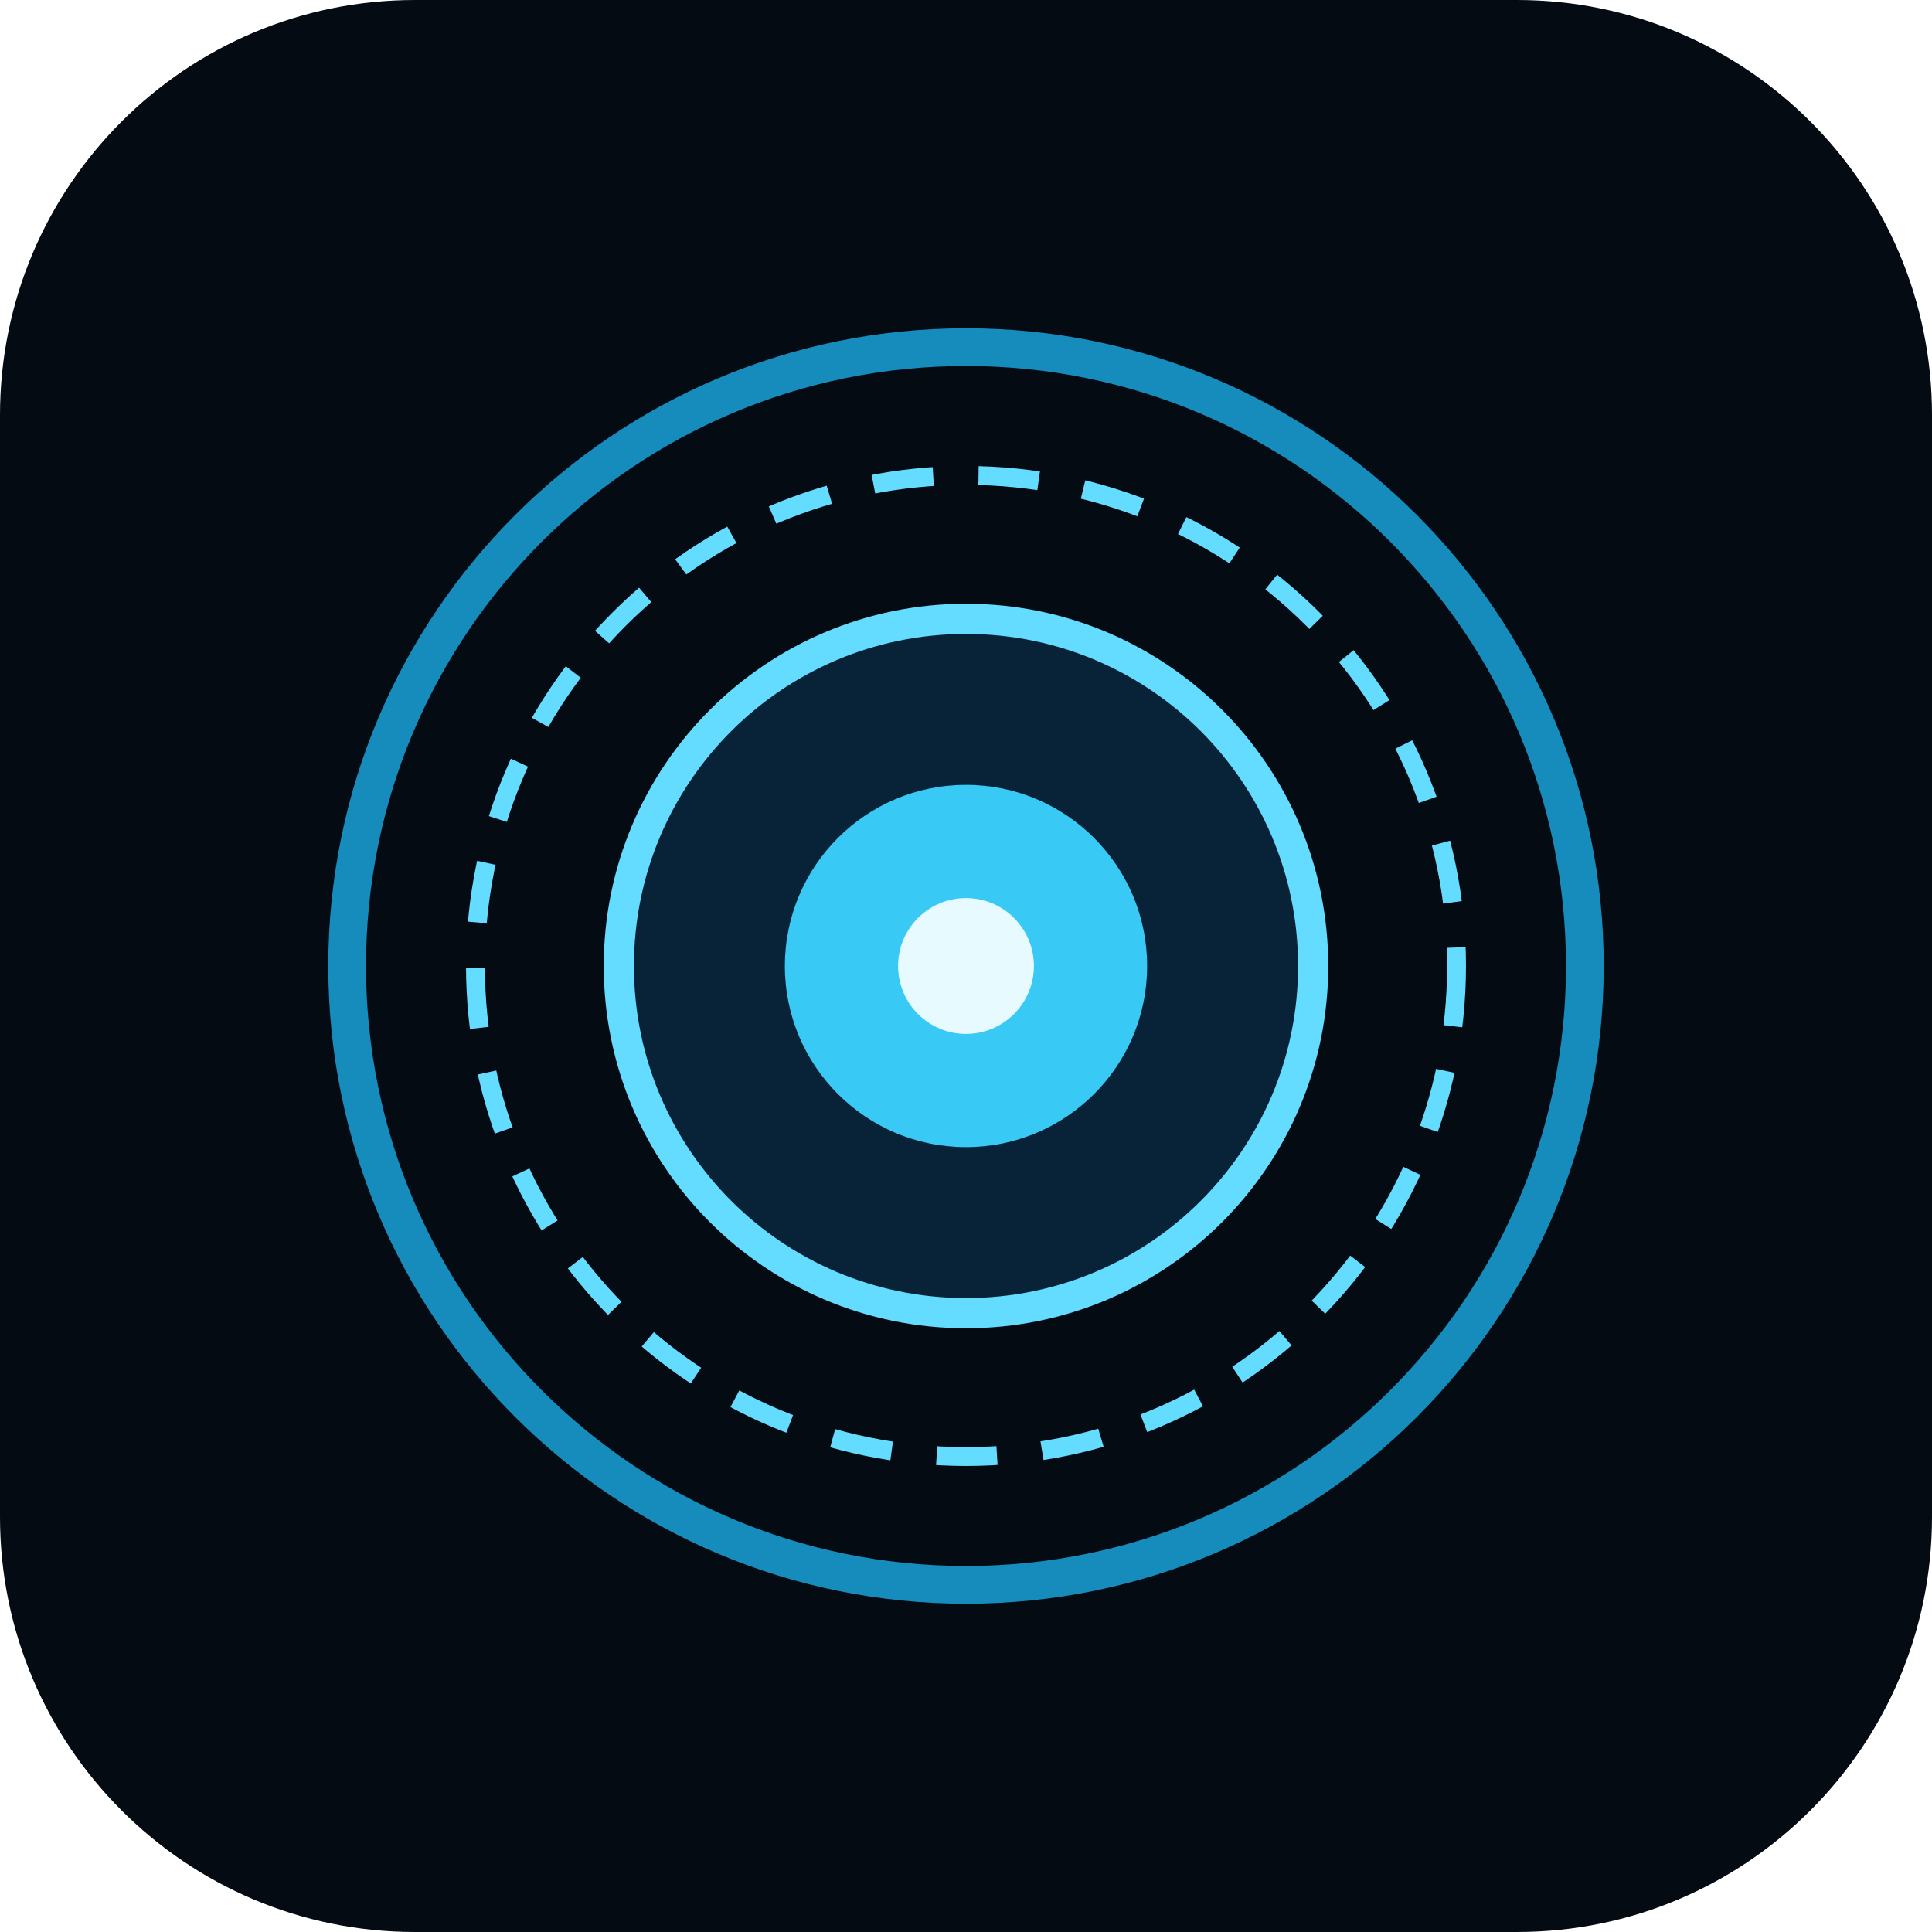
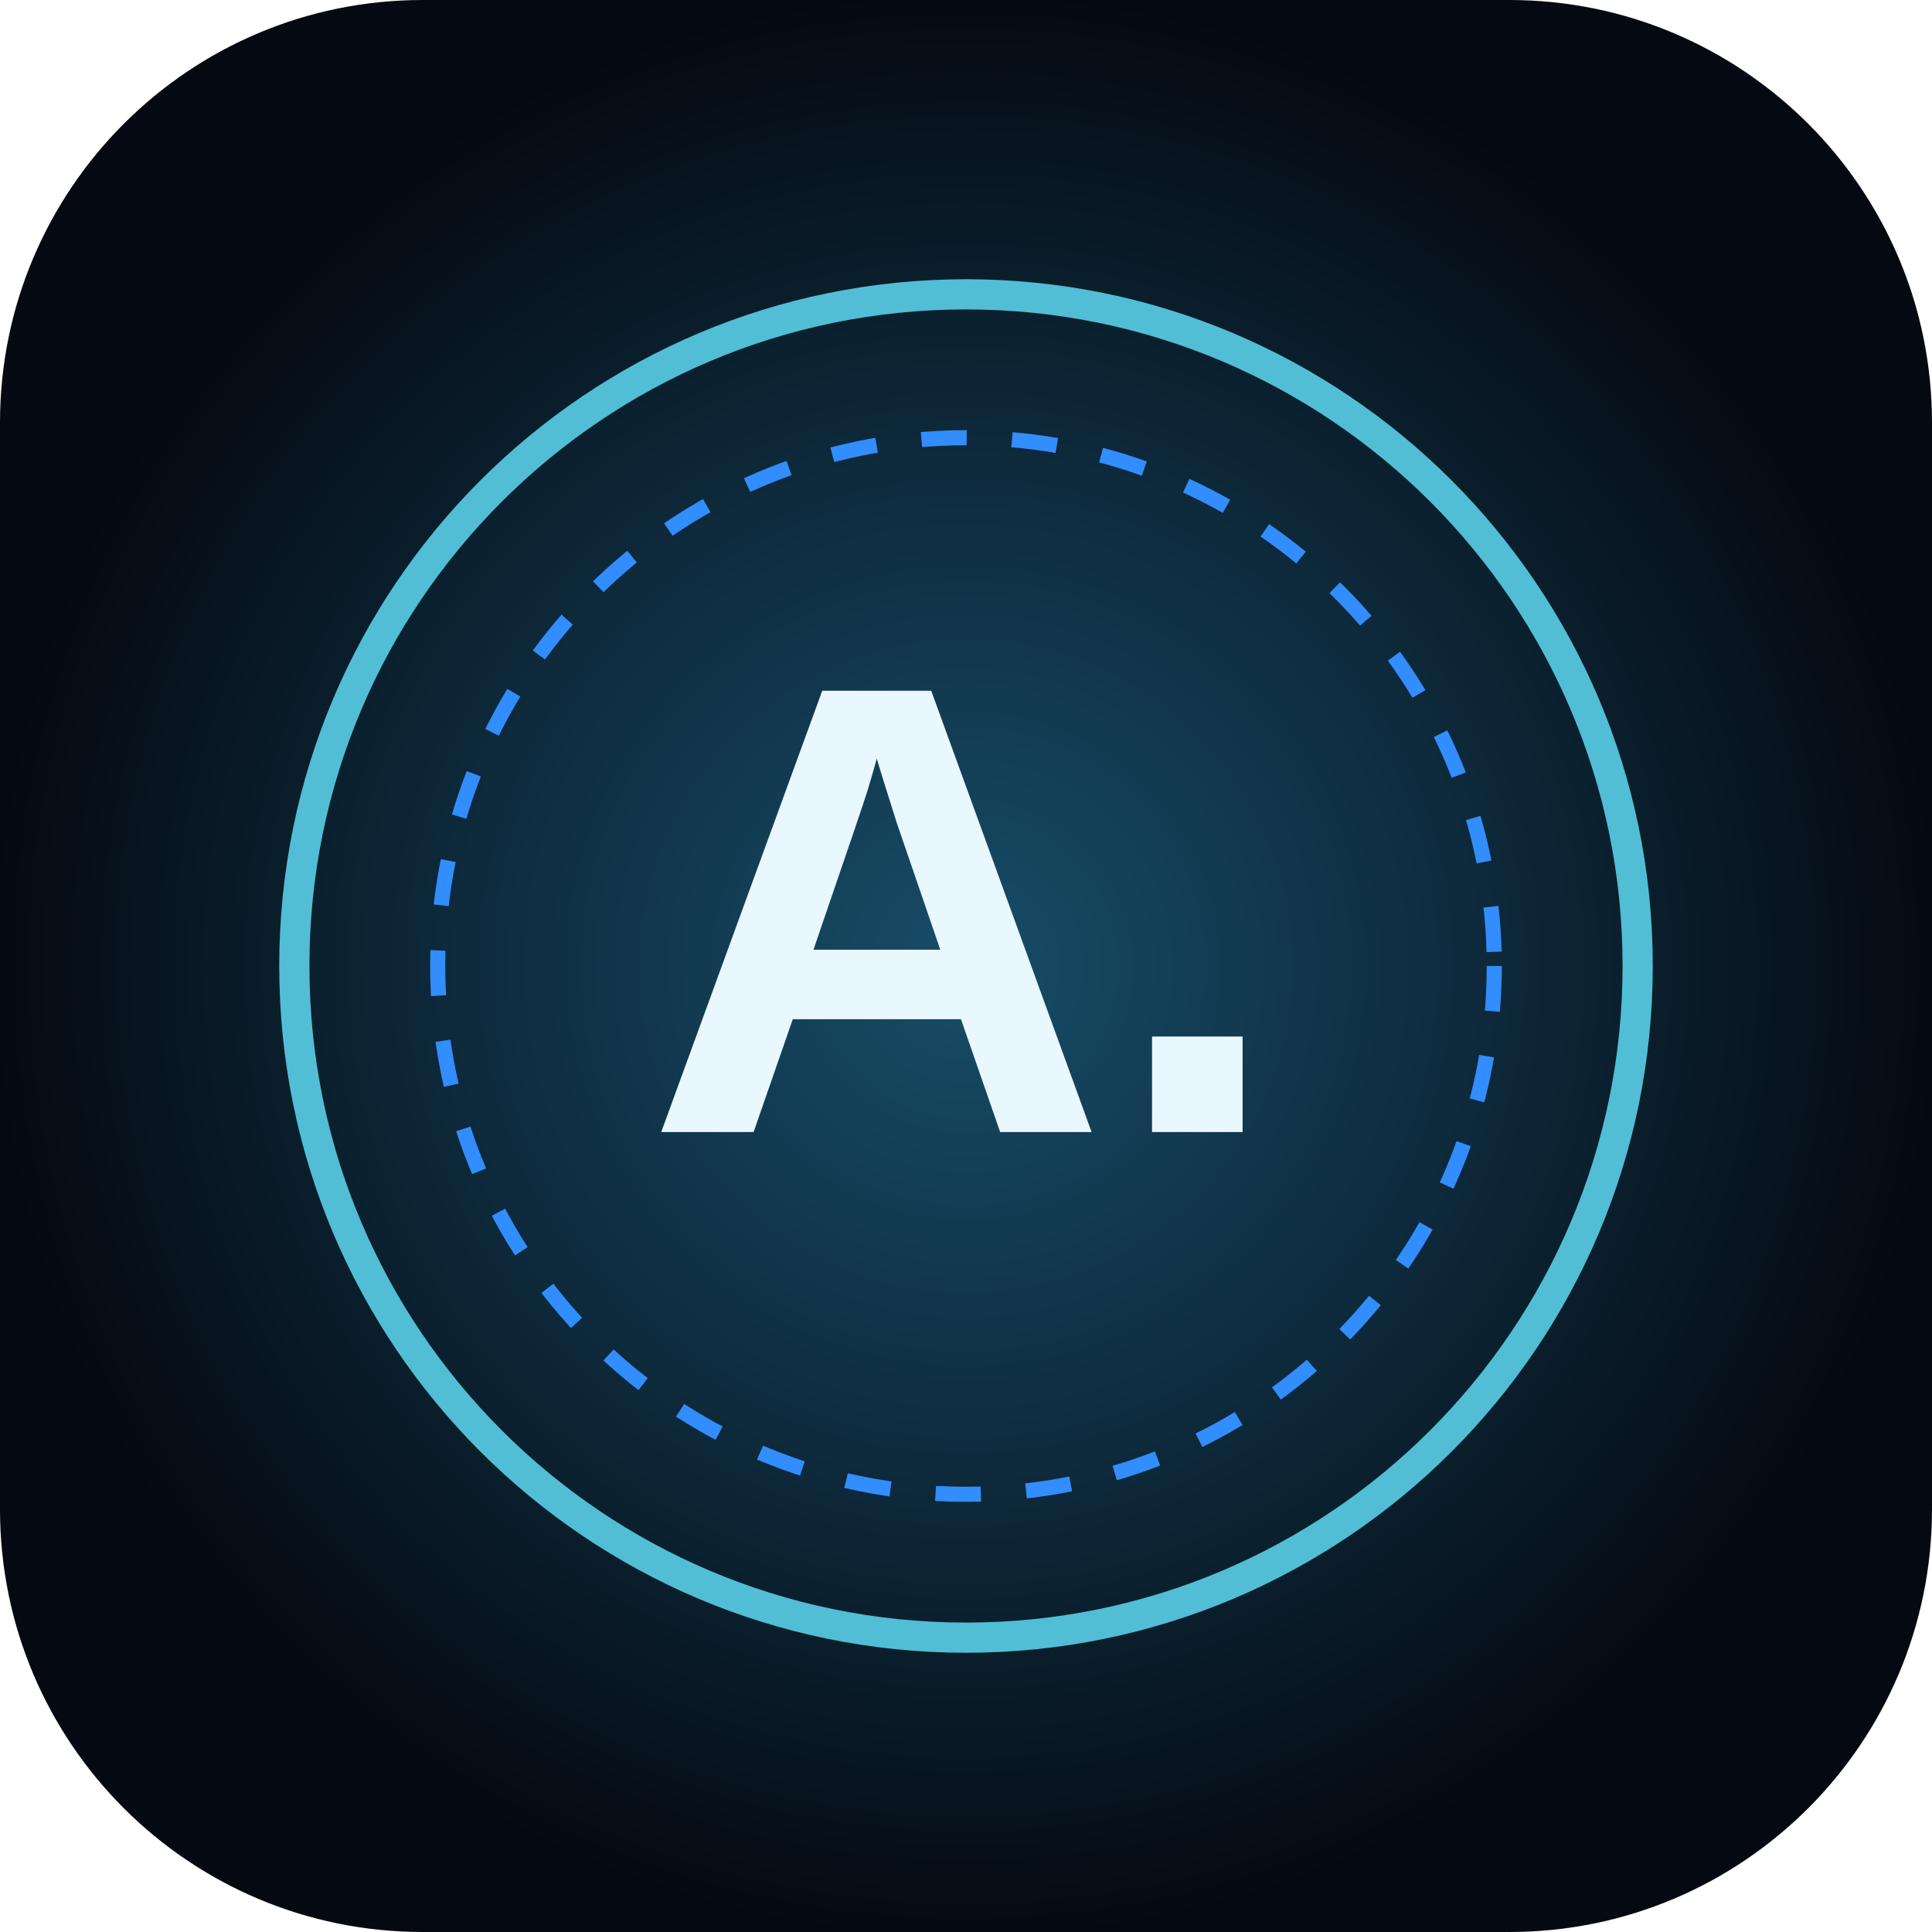
<svg xmlns="http://www.w3.org/2000/svg" viewBox="0 0 512 512">
-   <rect width="512" height="512" rx="110" fill="#050b12" />
-   <circle cx="256" cy="256" r="164" fill="none" stroke="#168cbd" stroke-width="10" />
-   <circle cx="256" cy="256" r="130" fill="none" stroke="#63dcff" stroke-width="5" stroke-dasharray="16 12" />
-   <circle cx="256" cy="256" r="92" fill="#082338" stroke="#63dcff" stroke-width="8" />
-   <circle cx="256" cy="256" r="48" fill="#38c9f5" />
-   <circle cx="256" cy="256" r="18" fill="#e7faff" />
+   <defs>
+     <radialGradient id="g">
+       <stop stop-color="#174d69" />
+       <stop offset="1" stop-color="#050a12" />
+     </radialGradient>
+   </defs>
+   <rect width="512" height="512" rx="112" fill="url(#g)" />
+   <circle cx="256" cy="256" r="178" fill="none" stroke="#63e6ff" stroke-width="8" opacity=".8" />
+   <circle cx="256" cy="256" r="140" fill="none" stroke="#328dff" stroke-width="4" stroke-dasharray="12 12" />
+   <text x="256" y="300" text-anchor="middle" font-family="Arial,sans-serif" font-size="170" font-weight="bold" fill="#e9f7ff">A.</text>
</svg>
